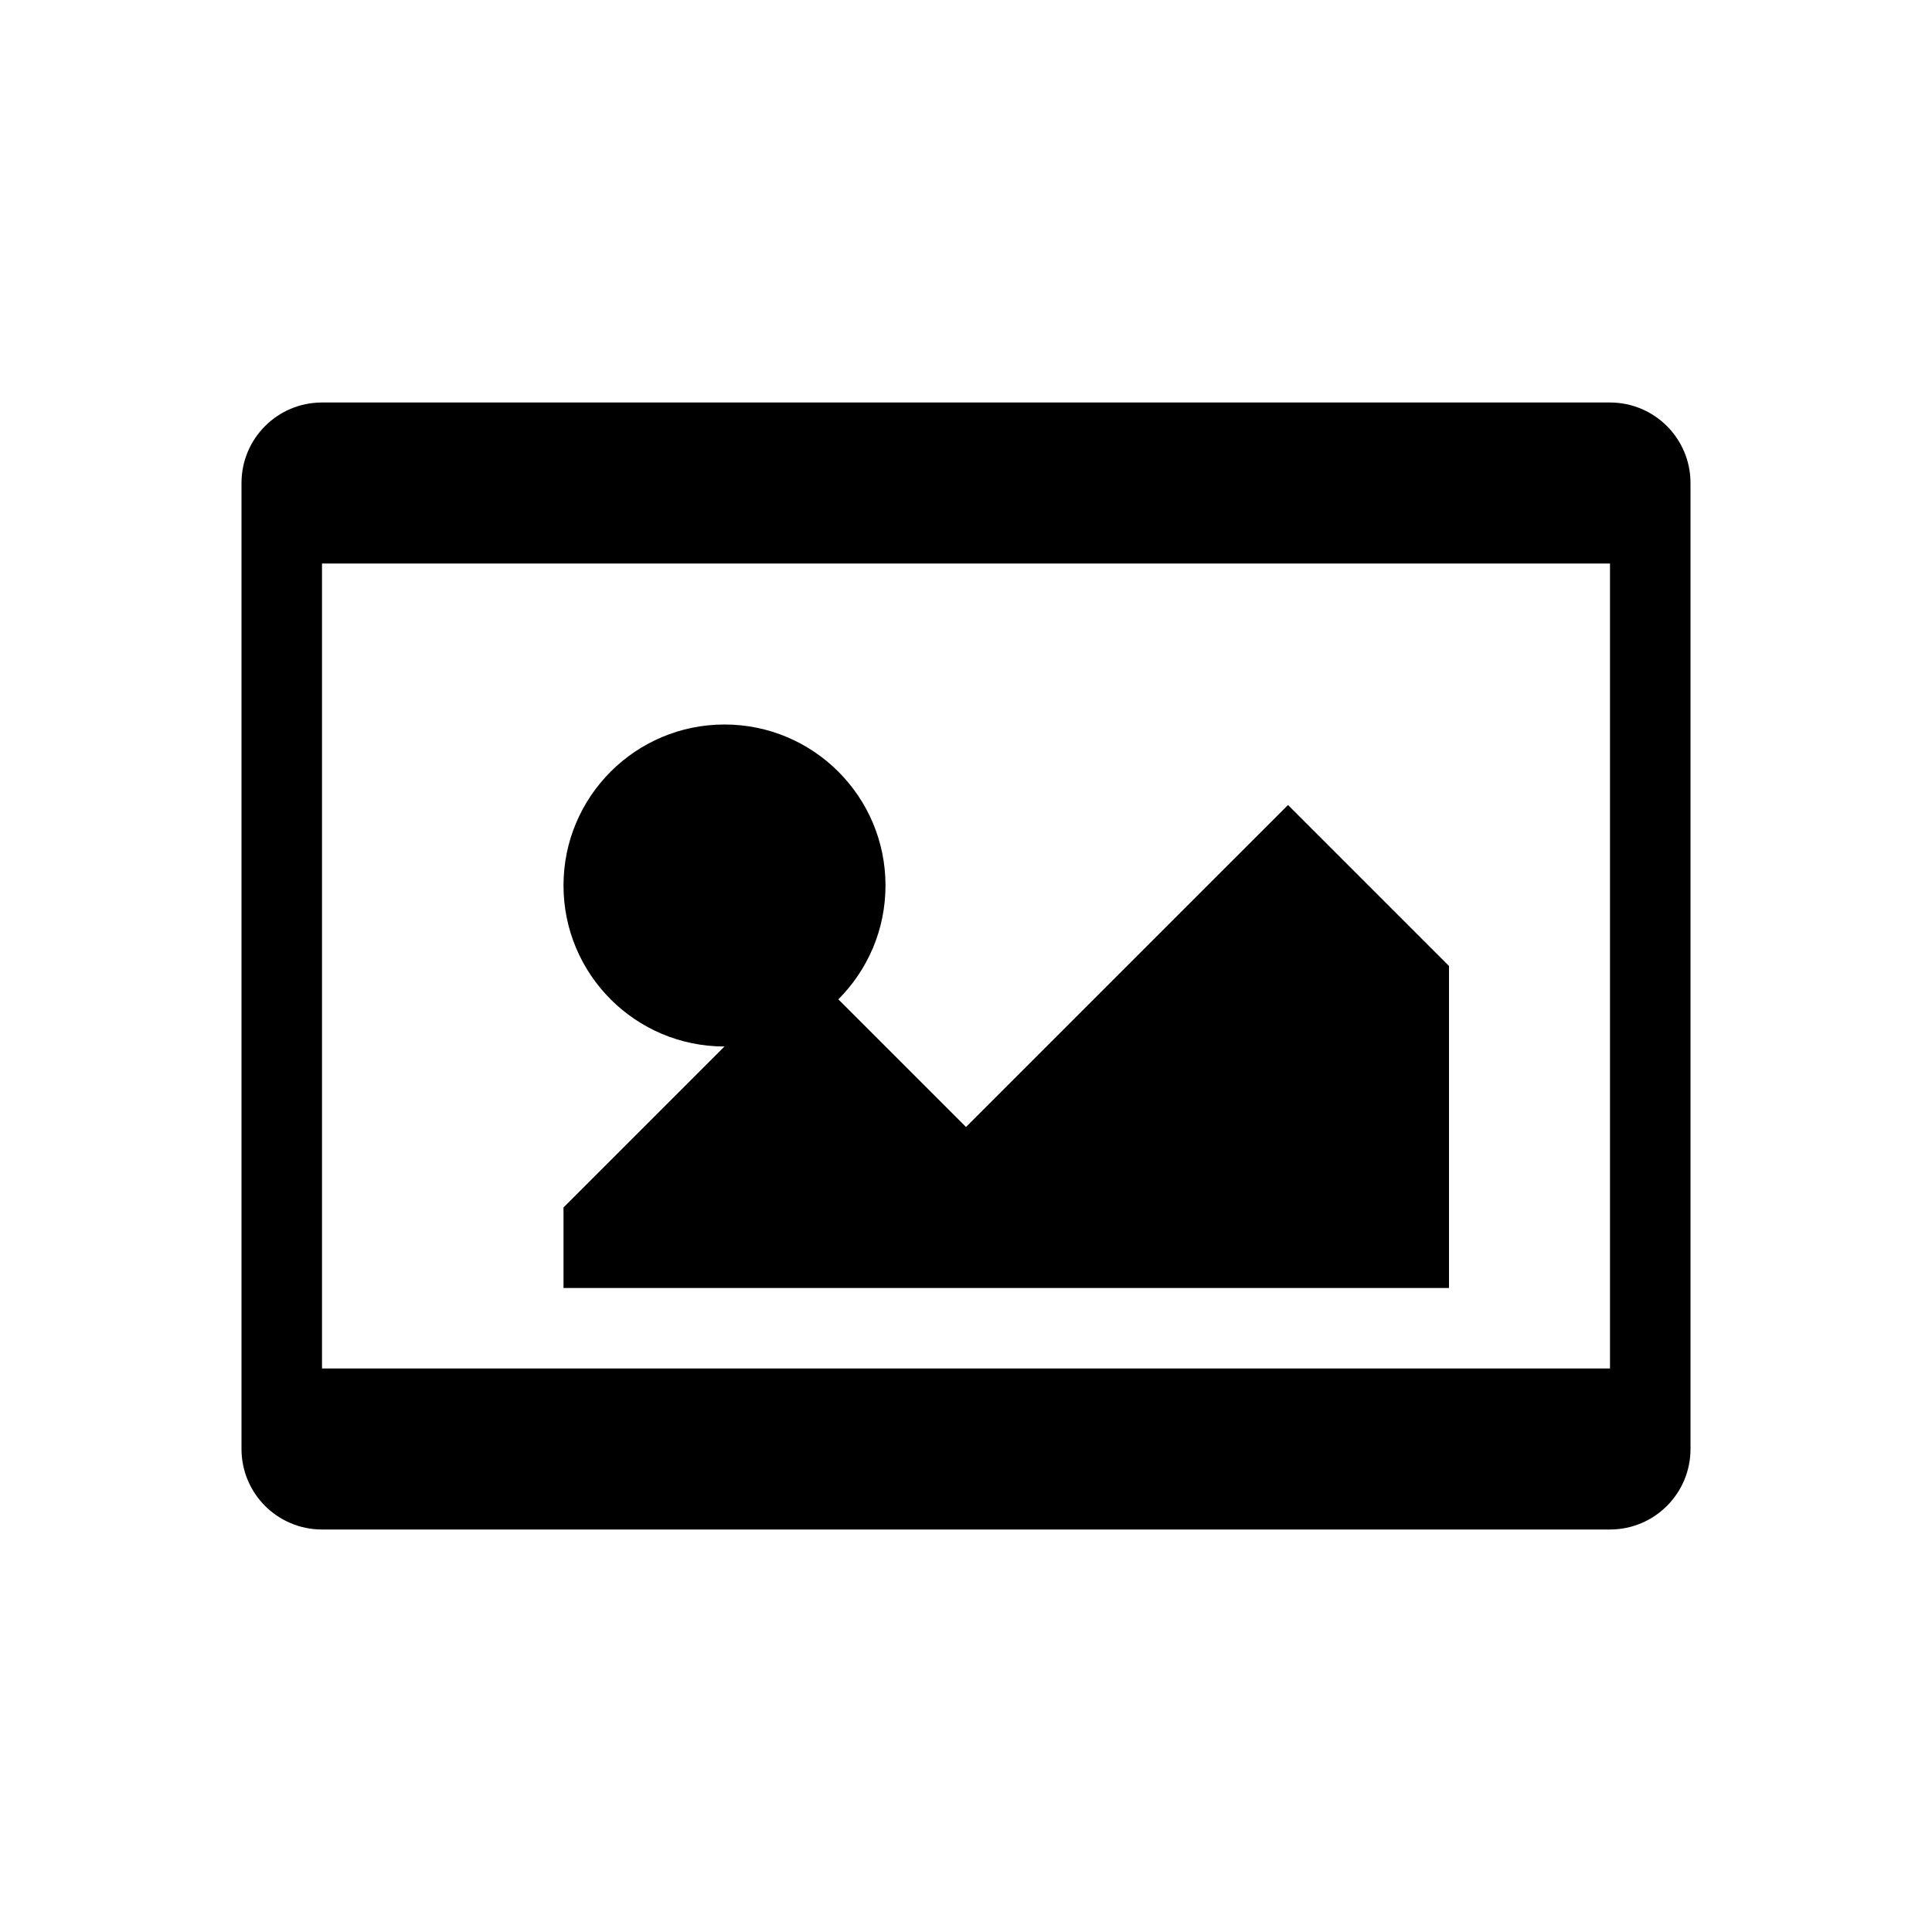
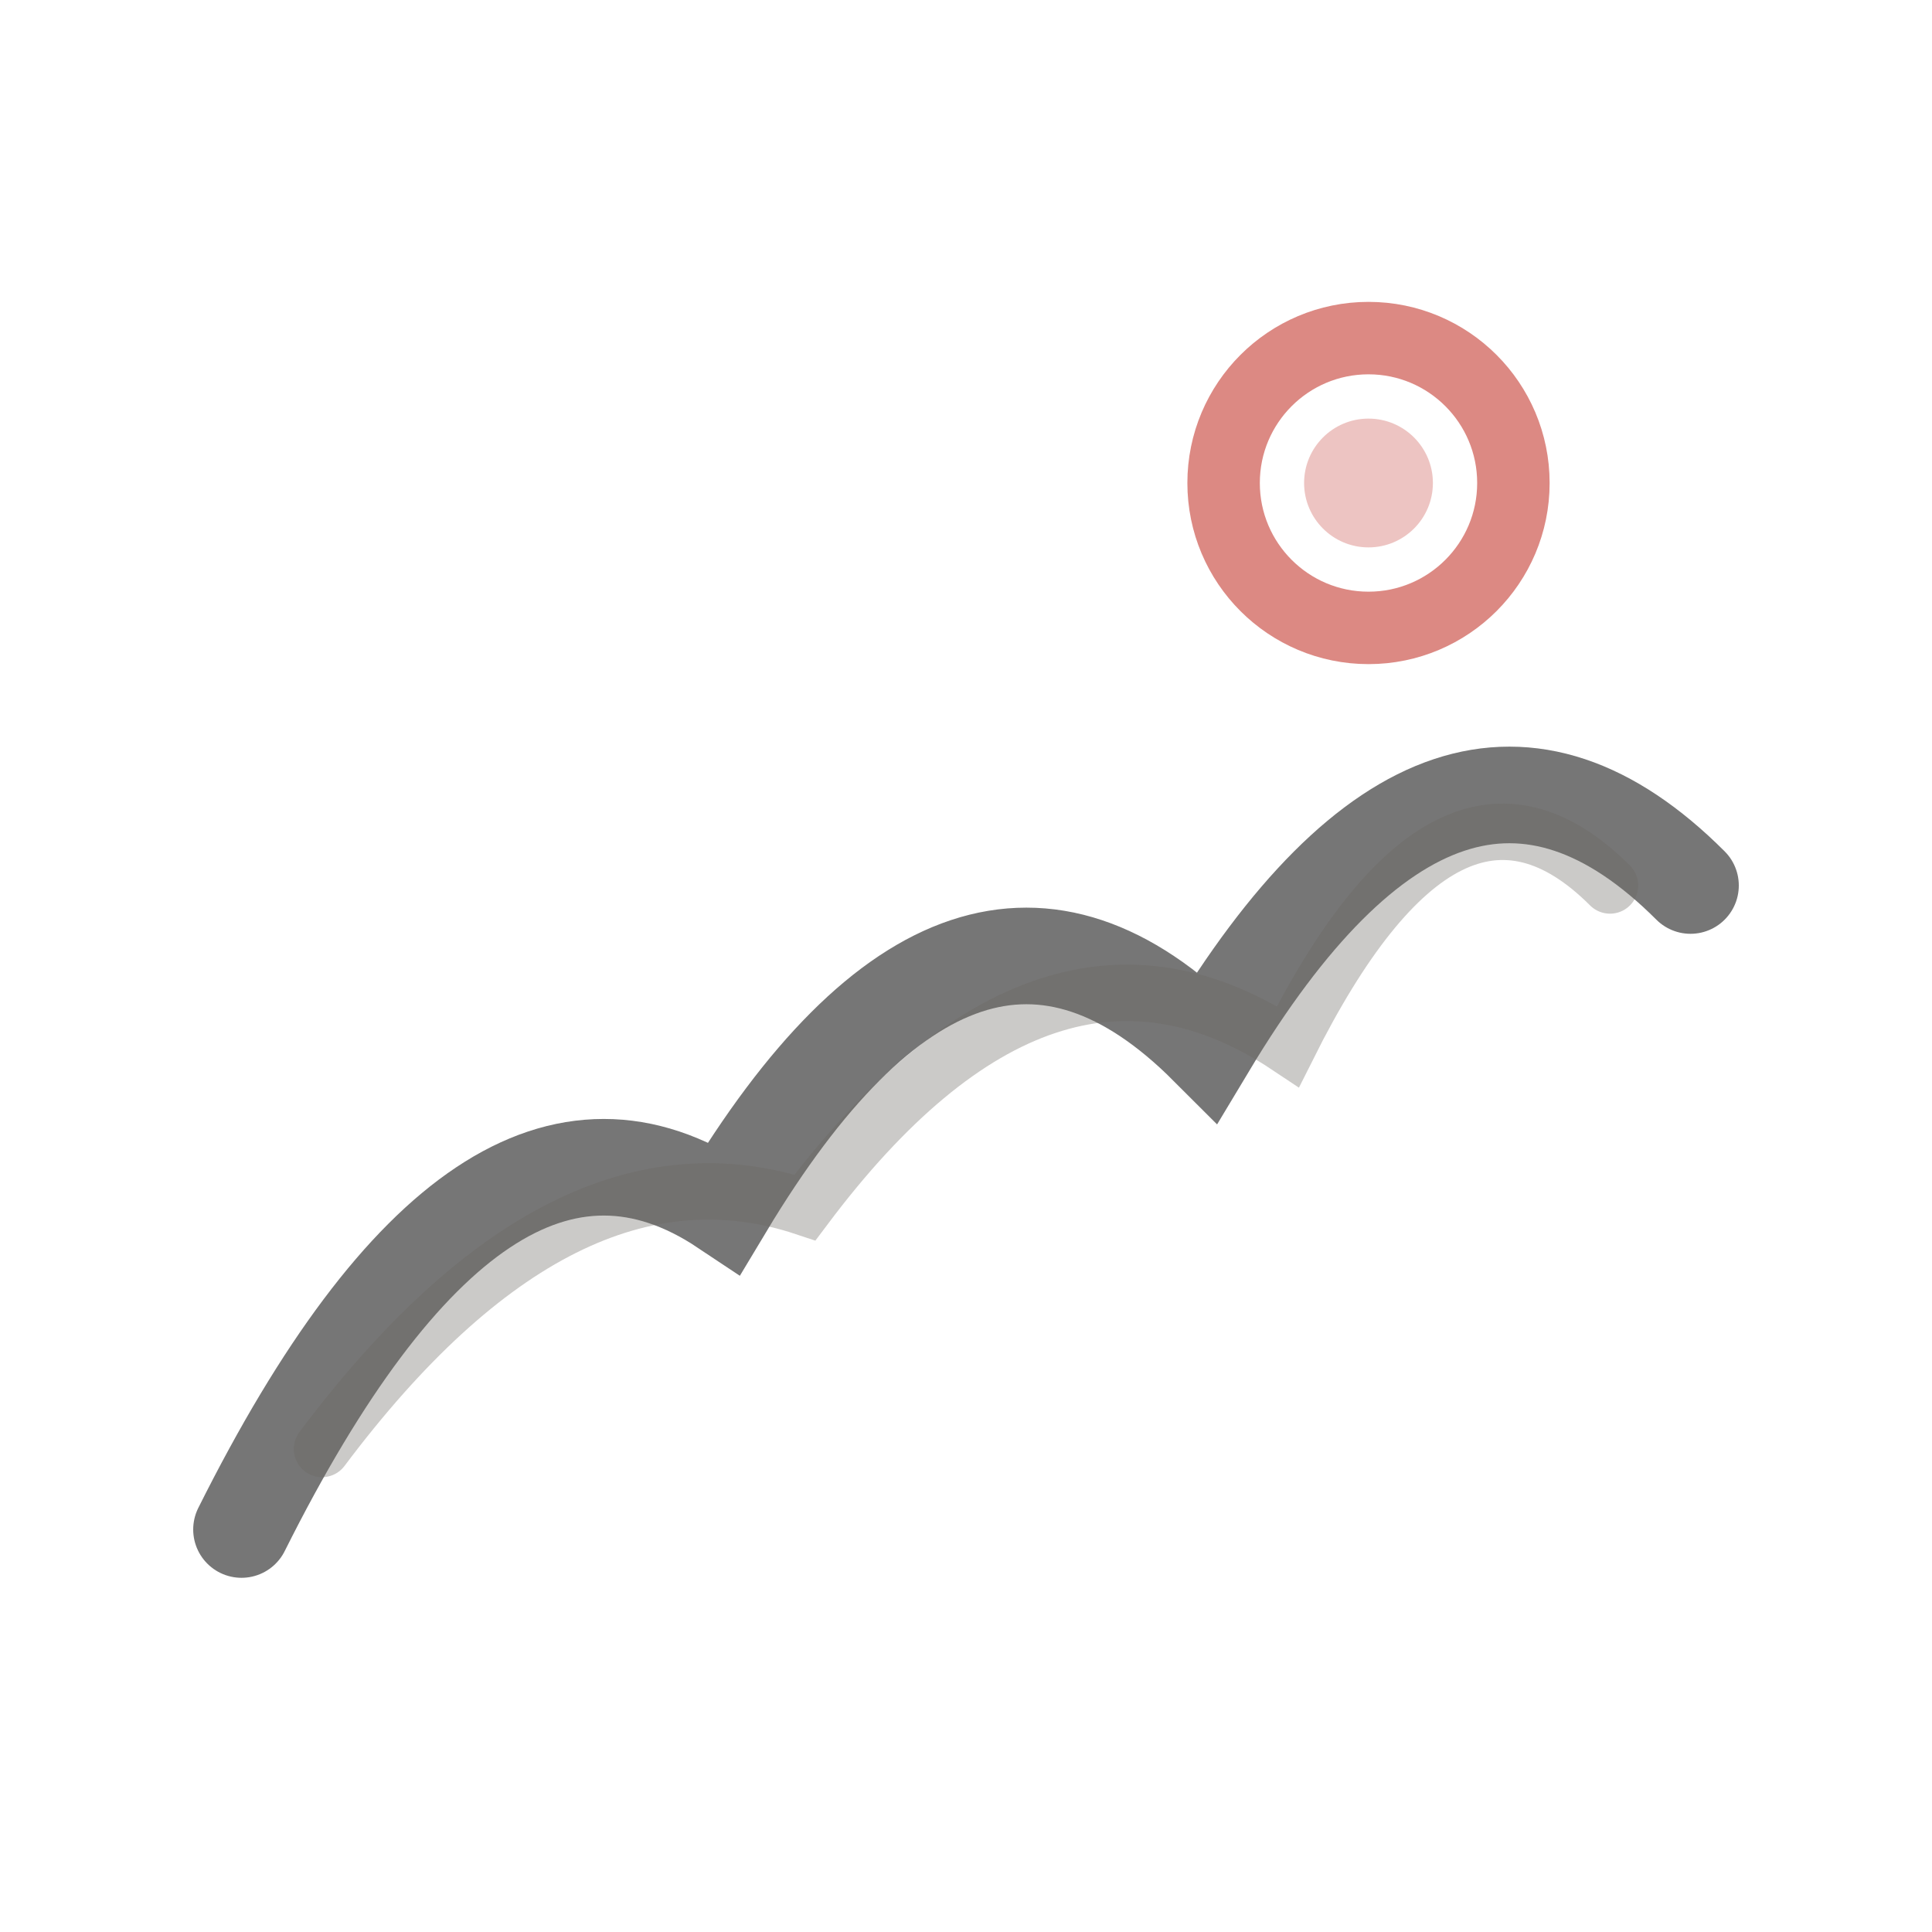
- <svg xmlns="http://www.w3.org/2000/svg" viewBox="0 0 24 24" fill="none">
-   <path d="M4 5h16a1 1 0 0 1 1 1v12a1 1 0 0 1-1 1H4a1 1 0 0 1-1-1V6a1 1 0 0 1 1-1zM4 7v10h16V7H4z" fill="currentColor" />
-   <path d="M9 9a2 2 0 1 1 0 4 2 2 0 0 1 0-4zM7 15l3-3 2 2 4-4 2 2v4H7v-1z" fill="currentColor" />
+ <svg xmlns="http://www.w3.org/2000/svg" viewBox="0 0 24 24">
+   <path d="M3 19 Q6 13 9 15 Q12 10 15 13 Q18 8 21 11" stroke="#1a1a1a" stroke-width="1.2" fill="none" stroke-linecap="round" opacity="0.6" />
+   <path d="M4 18 Q7 14 10 15 Q13 11 16 13 Q18 9 20 11" stroke="#6b6660" stroke-width="0.7" fill="none" stroke-linecap="round" opacity="0.35" />
+   <circle cx="17" cy="6" r="1.8" fill="none" stroke="#c43a31" stroke-width="0.9" opacity="0.6" />
+   <circle cx="17" cy="6" r="0.8" fill="#c43a31" opacity="0.3" />
</svg>
